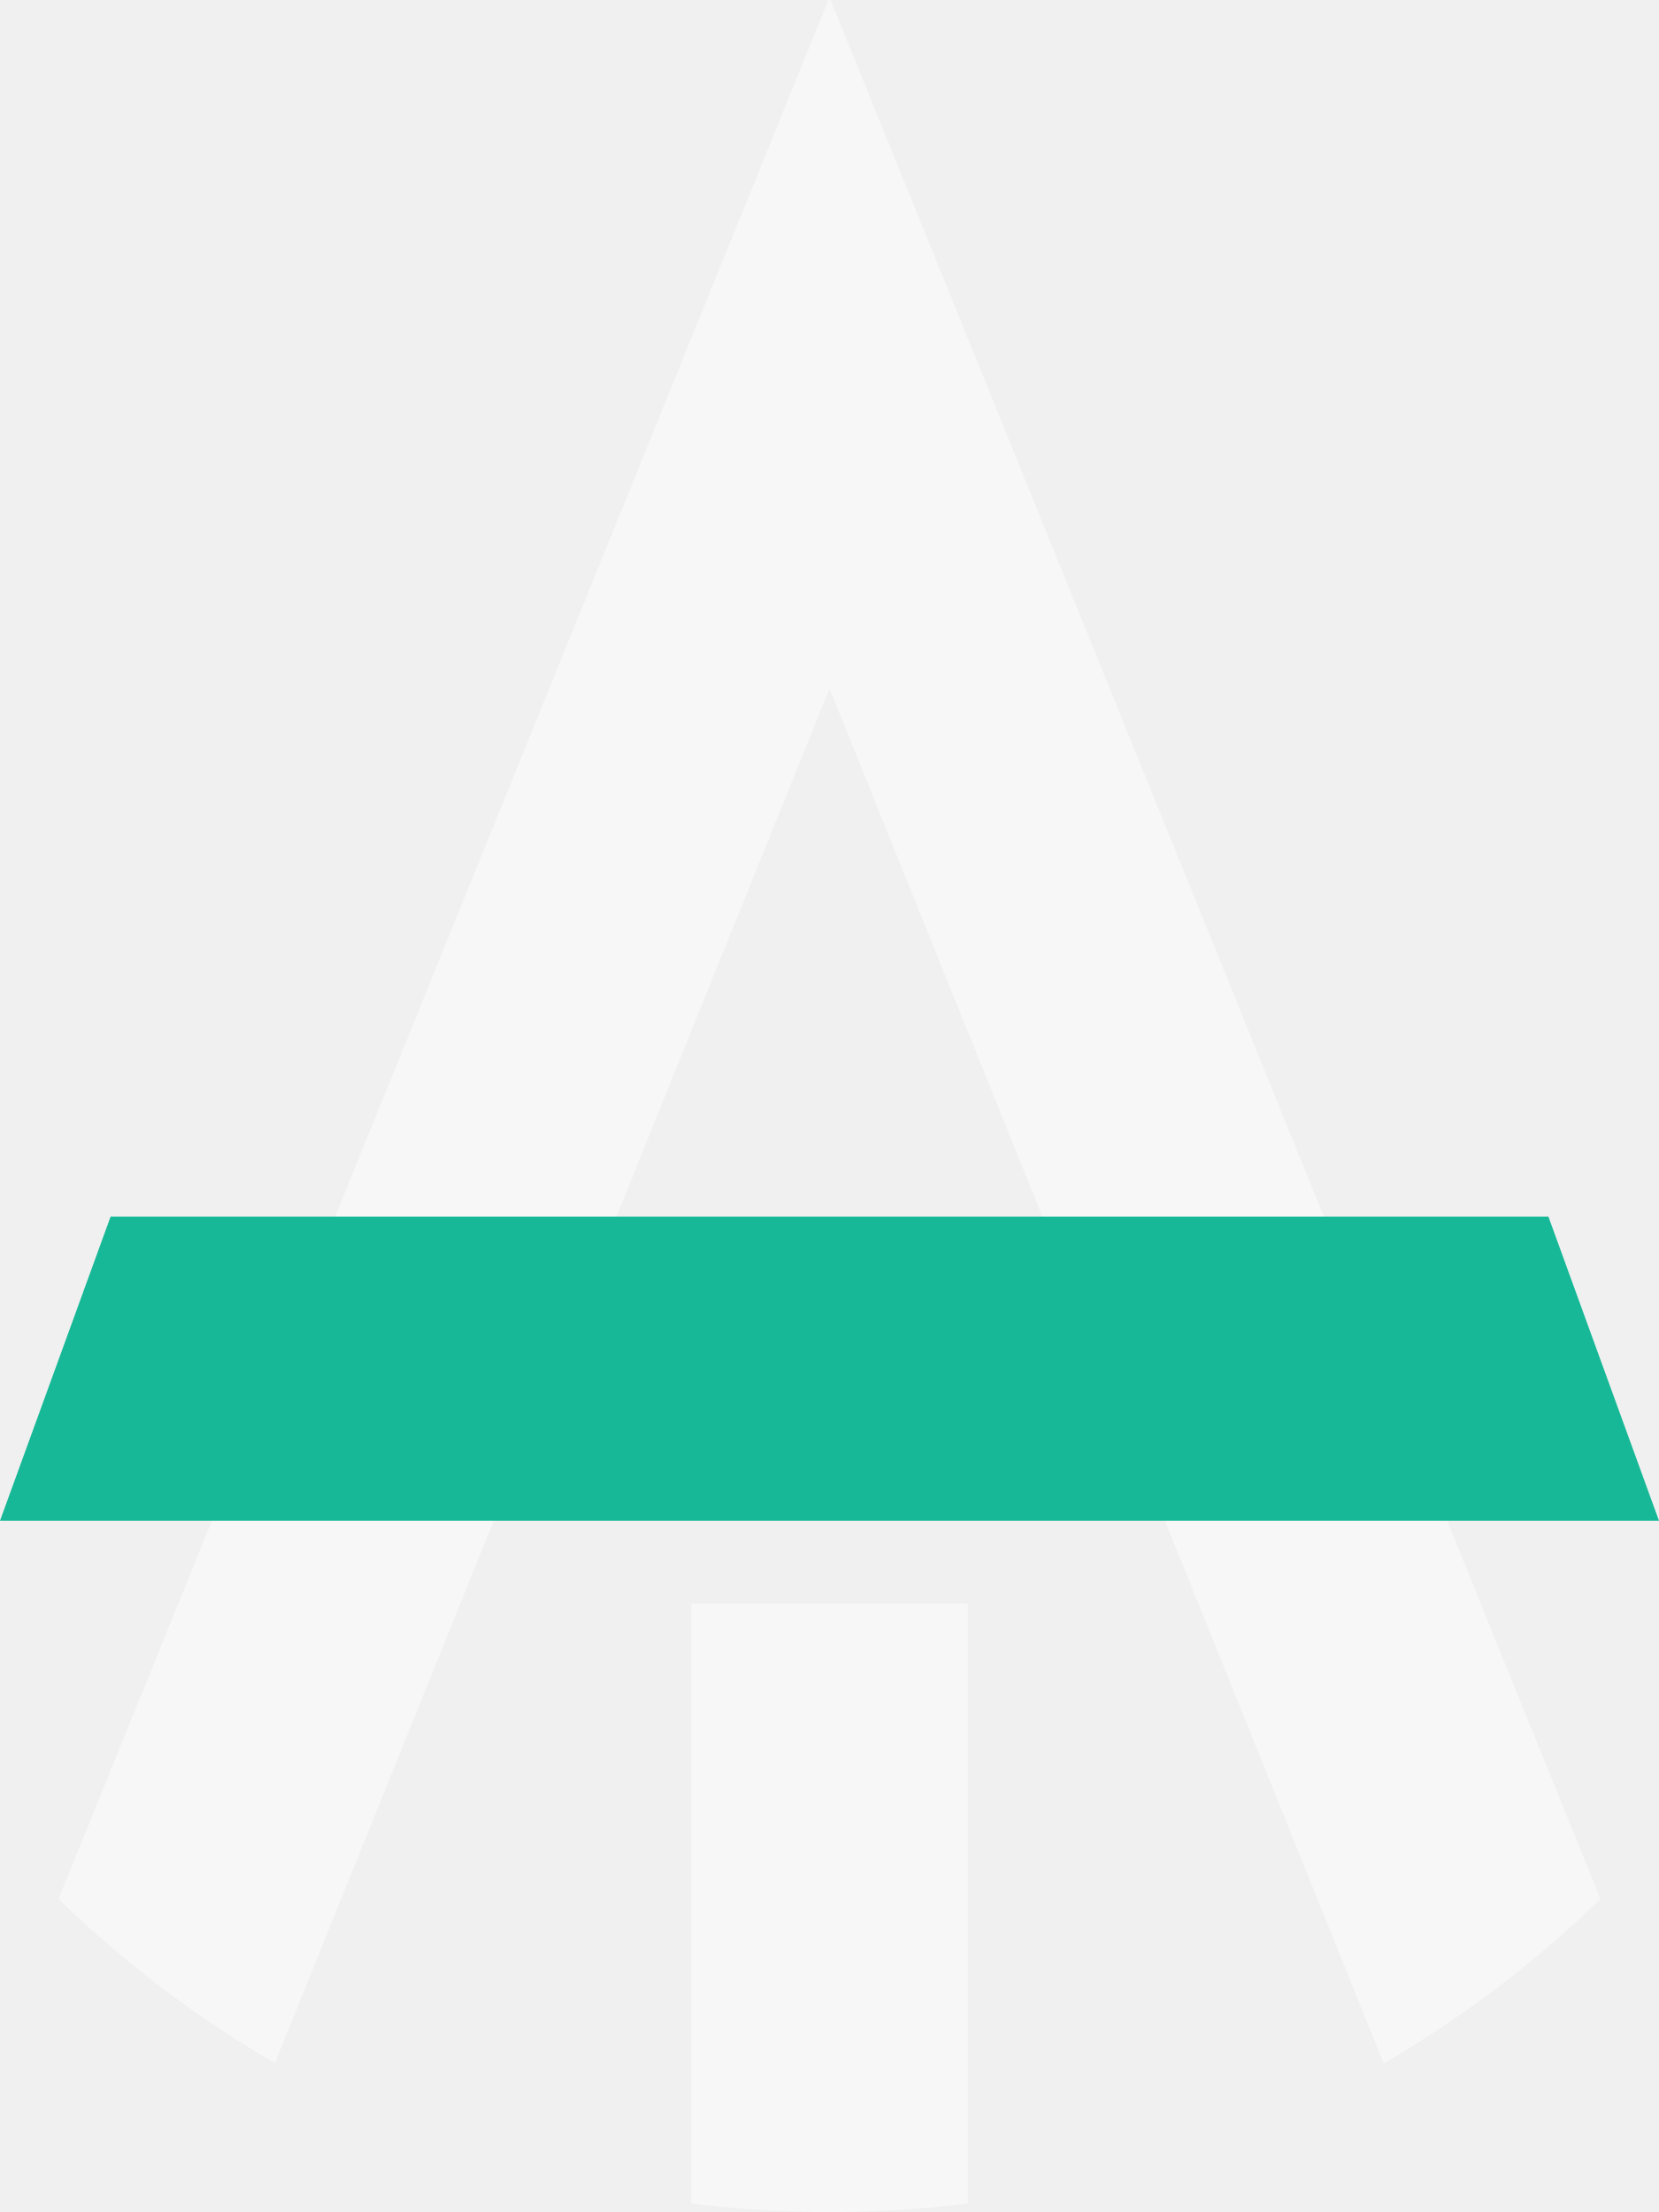
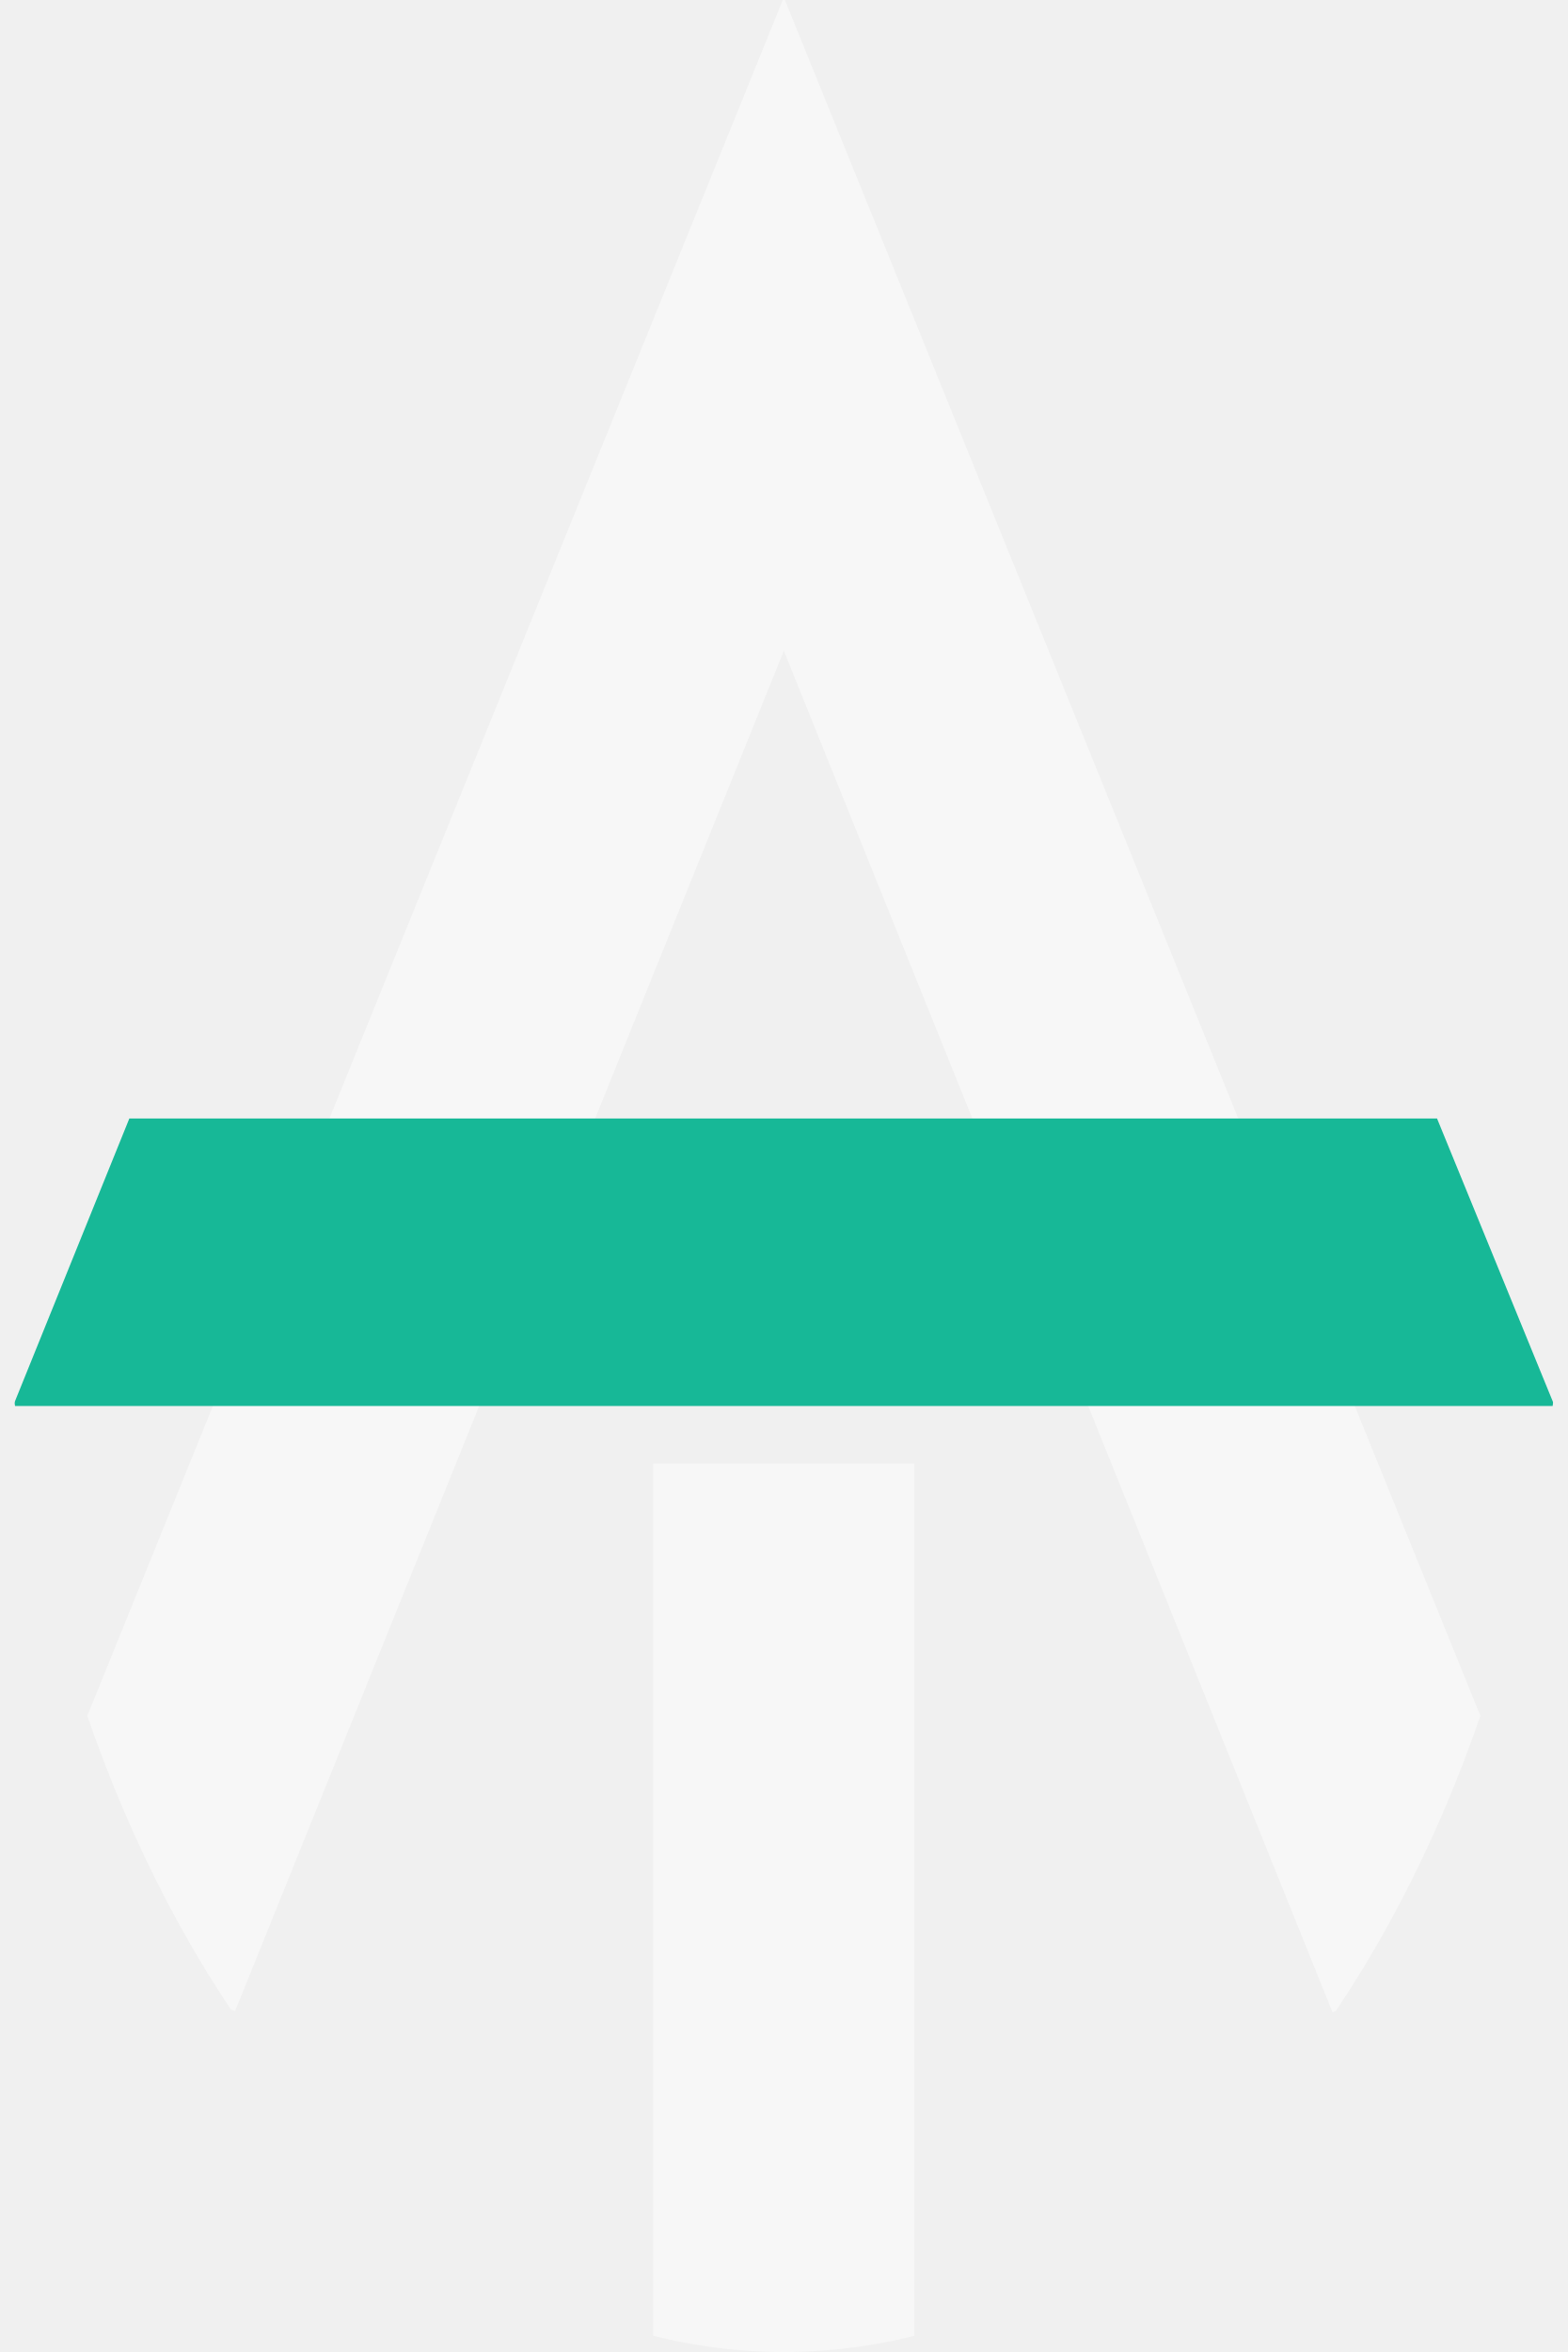
- <svg xmlns="http://www.w3.org/2000/svg" width="600" height="800" viewBox="0 0 600 800" fill="none">
-   <g clip-path="url(#clip0)">
-     <mask id="mask0" mask-type="alpha" maskUnits="userSpaceOnUse" x="-100" y="0" width="800" height="800">
-       <circle cx="300" cy="400" r="400" fill="white" />
-     </mask>
-     <g mask="url(#mask0)">
-       <path d="M0 739L300 -1L600 739L510 770L300 249L90 769.5L0 739Z" fill="#F7F7F7" />
-       <path d="M250 580V833H350V580H250Z" fill="#F7F7F7" />
-       <path d="M0 550L40 440H560L600 550H0Z" fill="#17B897" />
-     </g>
+ <svg xmlns="http://www.w3.org/2000/svg" width="600" height="900" viewBox="0 0 600 900" fill="none">
+   <mask id="mask0" mask-type="alpha" maskUnits="userSpaceOnUse" x="0" y="0" width="600" height="900">
+     <ellipse cx="300" cy="450" rx="300" ry="450" fill="white" />
+   </mask>
+   <g mask="url(#mask0)">
+     <path d="M0 739L300 -1L600 739L510 770L300 249L90 769.5L0 739Z" fill="#F7F7F7" />
+     <path d="M250 560V900H350V560H250Z" fill="#F7F7F7" />
+     <path d="M5 538L49.5 428H550L595 538H5Z" fill="#17B897" />
  </g>
-   <defs>
-     <clipPath id="clip0">
-       <rect width="600" height="800" fill="white" />
-     </clipPath>
-   </defs>
</svg>
